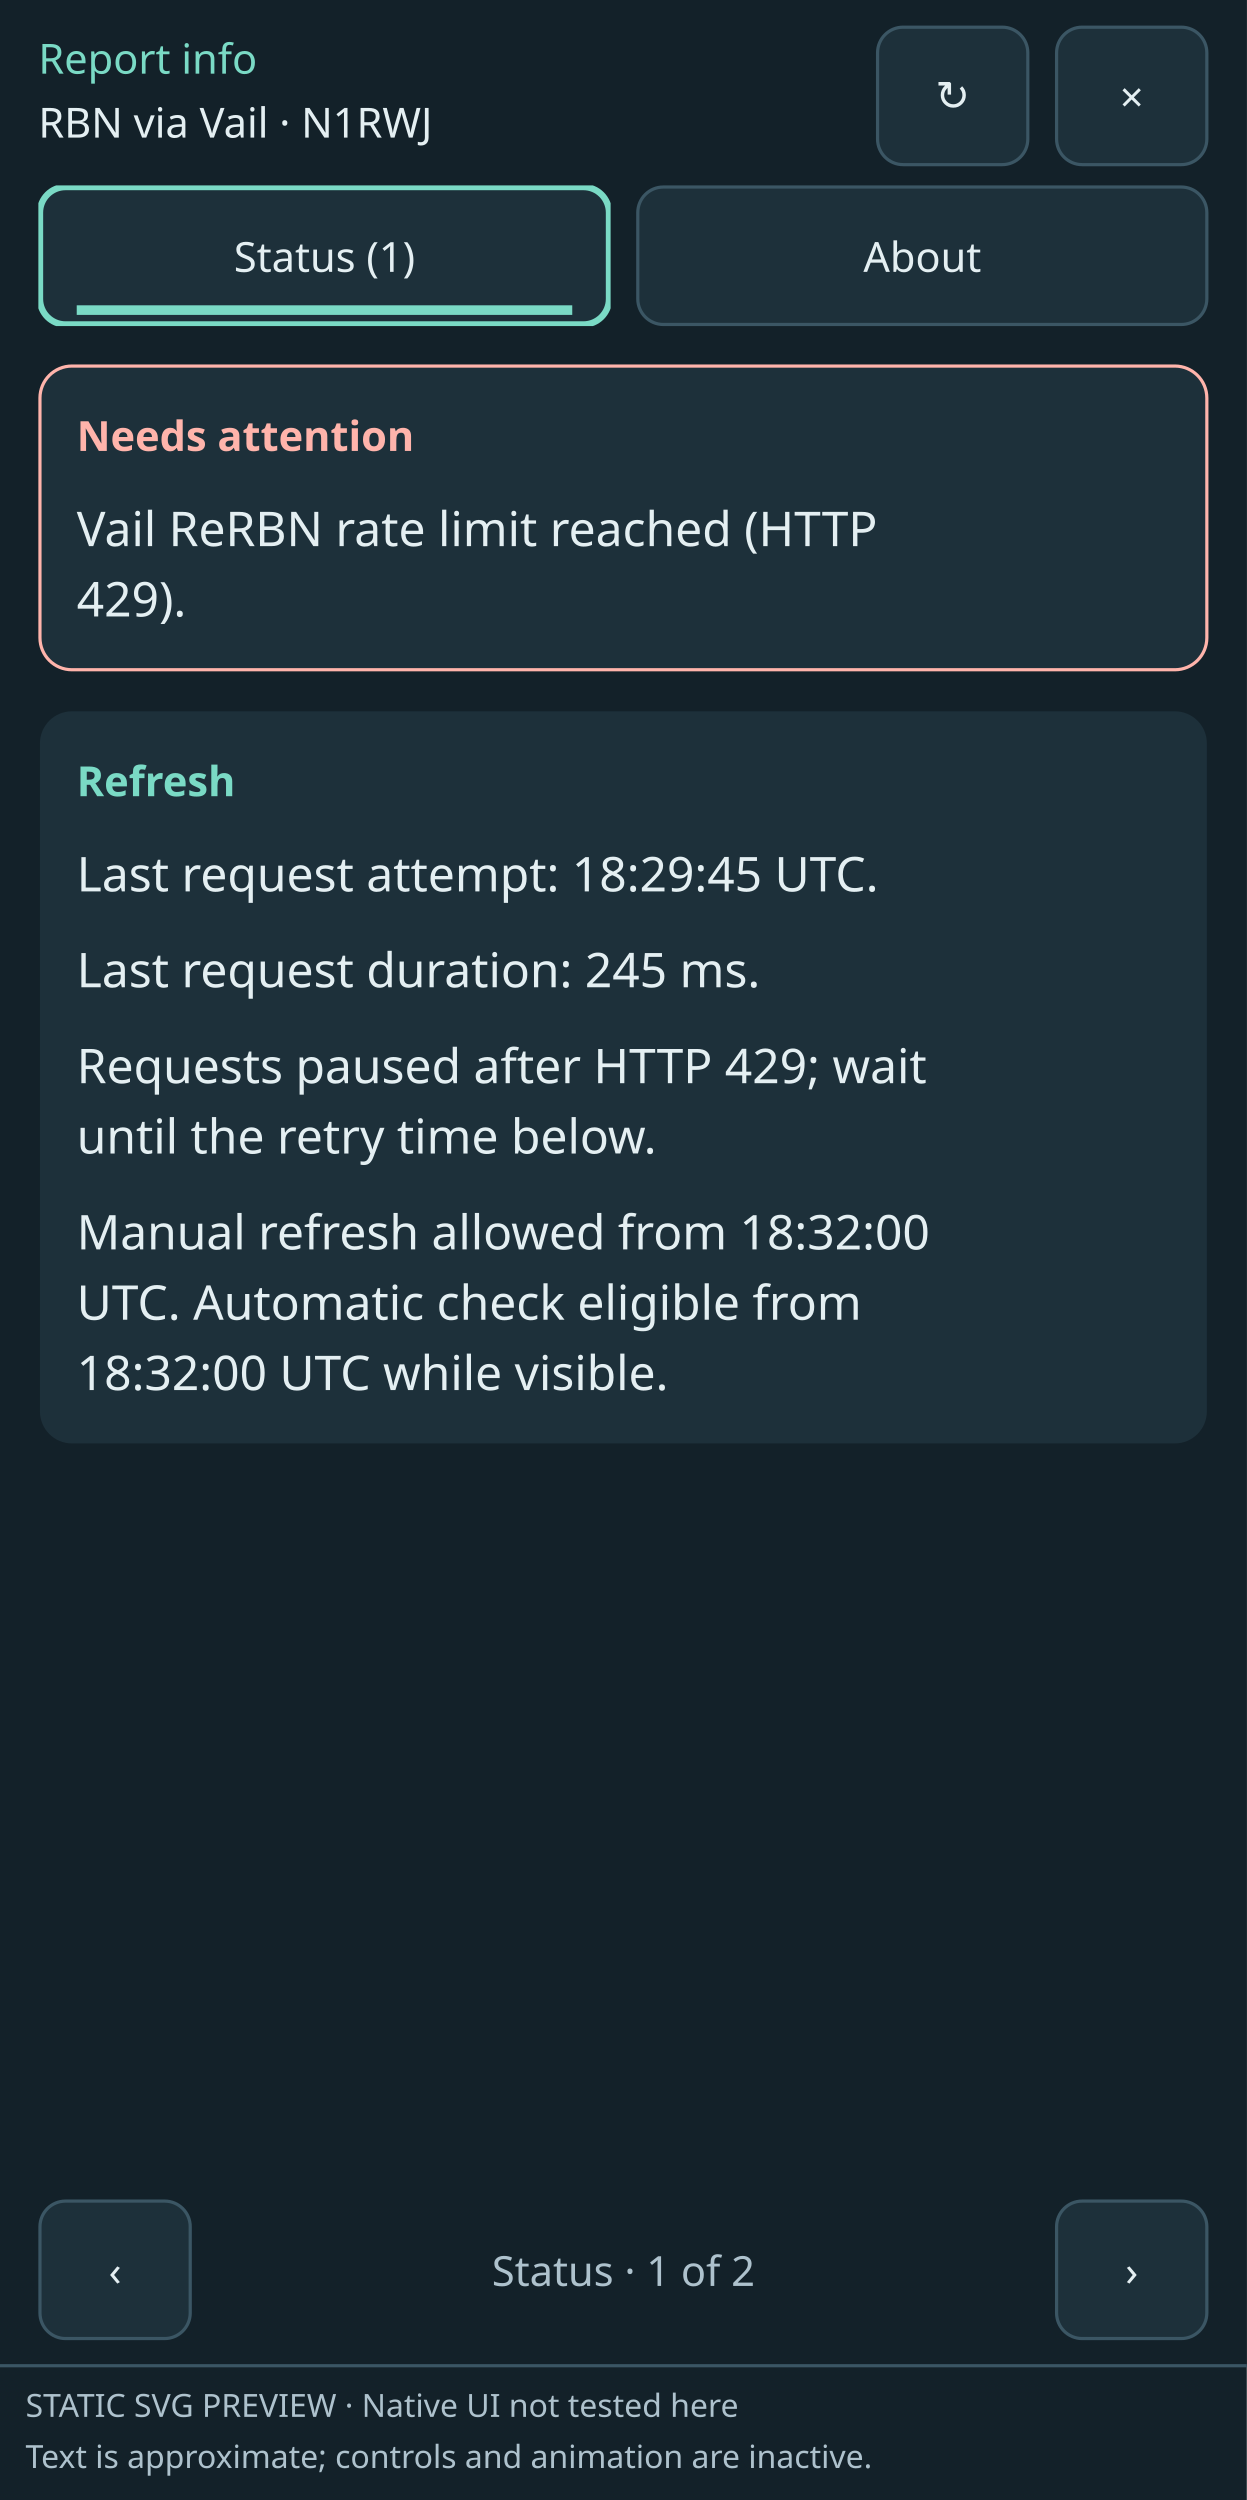
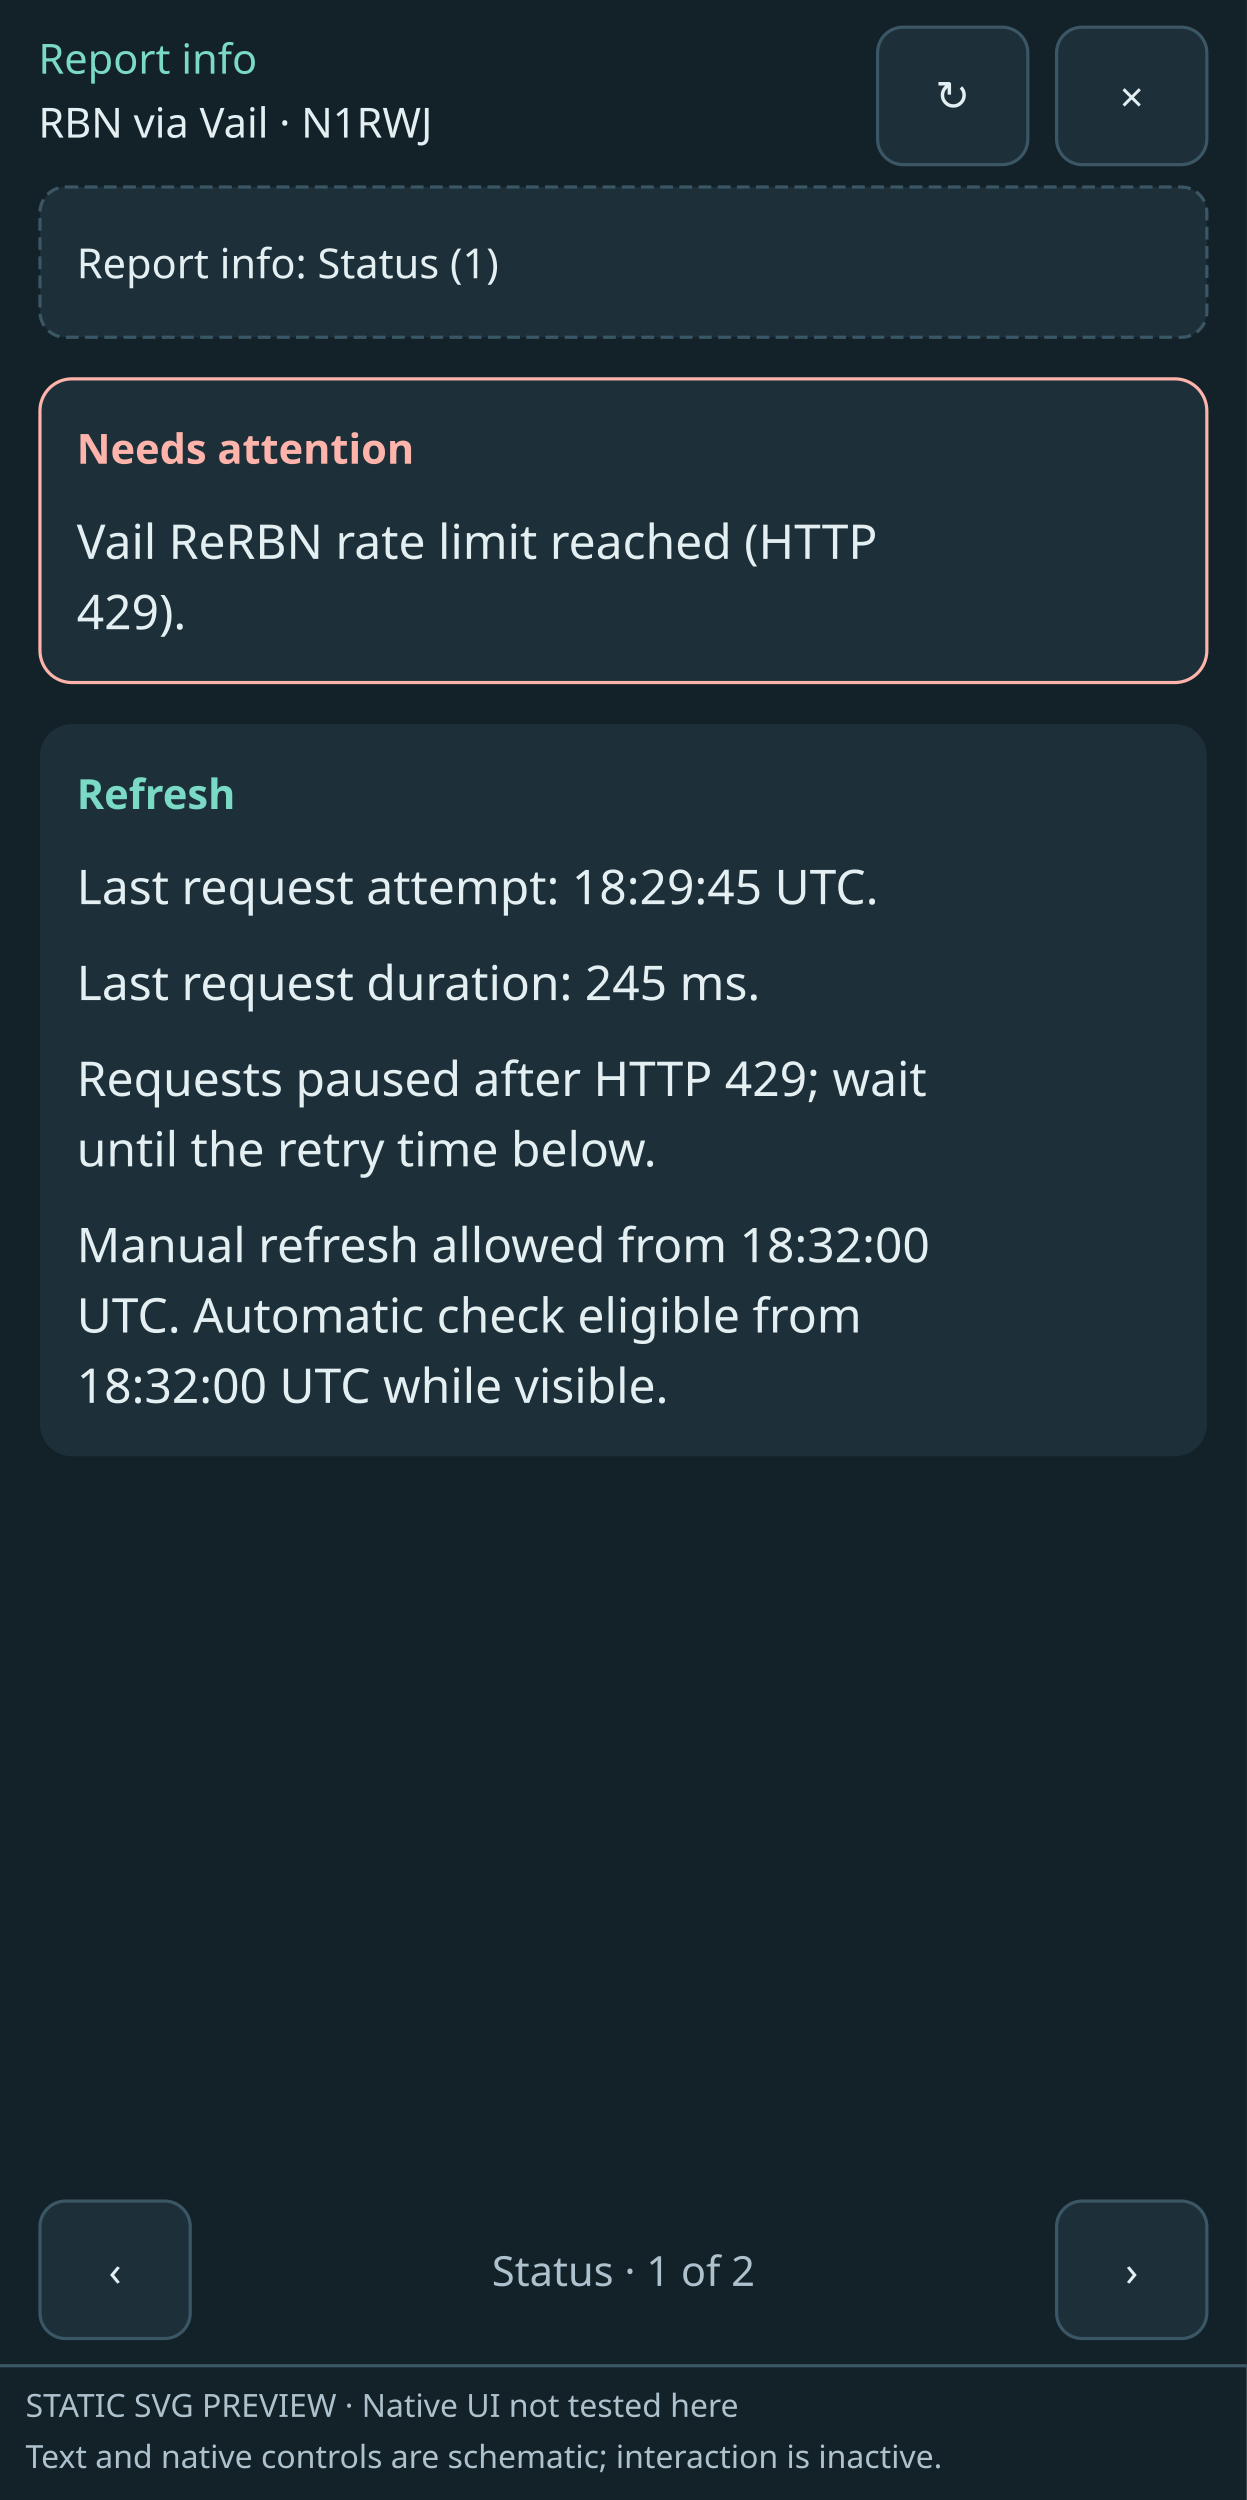
<svg xmlns="http://www.w3.org/2000/svg" width="390" height="782" viewBox="0 0 390 782" role="img" aria-label="RBN static scene preview, not native app acceptance">
  <rect width="100%" height="100%" fill="#132129" />
  <svg aria-hidden="true" width="390" height="740" viewBox="0 0 390 740">
    <g transform="translate(0 0) rotate(0 195 370)" opacity="1">
      <defs>
        <clipPath id="preview-layer-0-bounds">
          <rect width="390" height="740" />
        </clipPath>
      </defs>
      <g clip-path="url(#preview-layer-0-bounds)">
        <svg aria-hidden="true" width="390" height="740" viewBox="0 0 390 740" preserveAspectRatio="none">
          <rect width="390" height="740" fill="#132129" />
        </svg>
      </g>
    </g>
    <g transform="translate(12 8) rotate(0 127 10)" opacity="1">
      <defs>
        <clipPath id="preview-layer-1-bounds">
          <rect width="254" height="20" />
        </clipPath>
      </defs>
      <g clip-path="url(#preview-layer-1-bounds)">
        <text x="0" y="10" dominant-baseline="central" text-anchor="start" font-family="sans-serif" font-size="13" font-weight="400" letter-spacing="0" fill="#7adac5">Report info</text>
      </g>
    </g>
    <g transform="translate(12 28) rotate(0 127 10)" opacity="1">
      <defs>
        <clipPath id="preview-layer-2-bounds">
          <rect width="254" height="20" />
        </clipPath>
      </defs>
      <g clip-path="url(#preview-layer-2-bounds)">
        <text x="0" y="10" dominant-baseline="central" text-anchor="start" font-family="sans-serif" font-size="13" font-weight="400" letter-spacing="0" fill="#e4eff2">RBN via Vail · N1RWJ</text>
      </g>
    </g>
    <g transform="translate(274 8) rotate(0 24 22)" opacity="1">
      <defs>
        <clipPath id="preview-layer-3-bounds">
          <rect width="48" height="44" />
        </clipPath>
      </defs>
      <g clip-path="url(#preview-layer-3-bounds)">
        <svg aria-hidden="true" width="48" height="44" viewBox="0 0 48 44" preserveAspectRatio="none">
          <rect x=".5" y=".5" width="47" height="43" rx="8" fill="#1d303a" stroke="#3b5664" stroke-width="1" />
        </svg>
      </g>
    </g>
    <g transform="translate(282 20) rotate(0 16 10)" opacity="1">
      <defs>
        <clipPath id="preview-layer-4-bounds">
          <rect width="32" height="20" />
        </clipPath>
      </defs>
      <g clip-path="url(#preview-layer-4-bounds)">
        <text x="16" y="10" dominant-baseline="central" text-anchor="middle" font-family="sans-serif" font-size="13" font-weight="400" letter-spacing="0" fill="#e4eff2">↻</text>
      </g>
    </g>
    <g transform="translate(330 8) rotate(0 24 22)" opacity="1">
      <defs>
        <clipPath id="preview-layer-5-bounds">
          <rect width="48" height="44" />
        </clipPath>
      </defs>
      <g clip-path="url(#preview-layer-5-bounds)">
        <svg aria-hidden="true" width="48" height="44" viewBox="0 0 48 44" preserveAspectRatio="none">
          <rect x=".5" y=".5" width="47" height="43" rx="8" fill="#1d303a" stroke="#3b5664" stroke-width="1" />
        </svg>
      </g>
    </g>
    <g transform="translate(338 20) rotate(0 16 10)" opacity="1">
      <defs>
        <clipPath id="preview-layer-6-bounds">
          <rect width="32" height="20" />
        </clipPath>
      </defs>
      <g clip-path="url(#preview-layer-6-bounds)">
        <text x="16" y="10" dominant-baseline="central" text-anchor="middle" font-family="sans-serif" font-size="13" font-weight="400" letter-spacing="0" fill="#e4eff2">×</text>
      </g>
    </g>
-     <g transform="translate(12 58) rotate(0 89.5 22)" opacity="1">
+     <g transform="translate(12 118) rotate(0 183 48)" opacity="1">
      <defs>
        <clipPath id="preview-layer-7-bounds">
-           <rect width="179" height="44" />
+           <rect width="366" height="96" />
        </clipPath>
      </defs>
      <g clip-path="url(#preview-layer-7-bounds)">
-         <svg aria-hidden="true" width="179" height="44" viewBox="0 0 179 44" preserveAspectRatio="none">
-           <rect x=".5" y=".5" width="178" height="43" rx="8" fill="#1d303a" stroke="#7adac5" stroke-width="2" />
-           <path d="M12 39H167" stroke="#7adac5" stroke-width="3" />
-         </svg>
-       </g>
-     </g>
-     <g transform="translate(20 70) rotate(0 81.5 10)" opacity="1">
-       <defs>
-         <clipPath id="preview-layer-8-bounds">
-           <rect width="163" height="20" />
-         </clipPath>
-       </defs>
-       <g clip-path="url(#preview-layer-8-bounds)">
-         <text x="81.5" y="10" dominant-baseline="central" text-anchor="middle" font-family="sans-serif" font-size="13" font-weight="400" letter-spacing="0" fill="#e4eff2">Status (1)</text>
-       </g>
-     </g>
-     <g transform="translate(199 58) rotate(0 89.5 22)" opacity="1">
-       <defs>
-         <clipPath id="preview-layer-9-bounds">
-           <rect width="179" height="44" />
-         </clipPath>
-       </defs>
-       <g clip-path="url(#preview-layer-9-bounds)">
-         <svg aria-hidden="true" width="179" height="44" viewBox="0 0 179 44" preserveAspectRatio="none">
-           <rect x=".5" y=".5" width="178" height="43" rx="8" fill="#1d303a" stroke="#3b5664" stroke-width="1" />
-         </svg>
-       </g>
-     </g>
-     <g transform="translate(207 70) rotate(0 81.5 10)" opacity="1">
-       <defs>
-         <clipPath id="preview-layer-10-bounds">
-           <rect width="163" height="20" />
-         </clipPath>
-       </defs>
-       <g clip-path="url(#preview-layer-10-bounds)">
-         <text x="81.5" y="10" dominant-baseline="central" text-anchor="middle" font-family="sans-serif" font-size="13" font-weight="400" letter-spacing="0" fill="#e4eff2">About</text>
-       </g>
-     </g>
-     <g transform="translate(12 114) rotate(0 183 48)" opacity="1">
-       <defs>
-         <clipPath id="preview-layer-11-bounds">
-           <rect width="366" height="96" />
-         </clipPath>
-       </defs>
-       <g clip-path="url(#preview-layer-11-bounds)">
        <svg aria-hidden="true" width="366" height="96" viewBox="0 0 366 96" preserveAspectRatio="none">
          <rect x=".5" y=".5" width="365" height="95" rx="10" fill="#1d303a" stroke="#ffb4ab" />
        </svg>
      </g>
    </g>
-     <g transform="translate(24 126) rotate(0 171 10)" opacity="1">
+     <g transform="translate(24 130) rotate(0 171 10)" opacity="1">
+       <defs>
+         <clipPath id="preview-layer-8-bounds">
+           <rect width="342" height="20" />
+         </clipPath>
+       </defs>
+       <g clip-path="url(#preview-layer-8-bounds)">
+         <text x="0" y="10" dominant-baseline="central" text-anchor="start" font-family="sans-serif" font-size="13" font-weight="600" letter-spacing="0" fill="#ffb4ab">Needs attention</text>
+       </g>
+     </g>
+     <g transform="translate(24 158) rotate(0 171 11)" opacity="1">
+       <defs>
+         <clipPath id="preview-layer-9-bounds">
+           <rect width="342" height="22" />
+         </clipPath>
+       </defs>
+       <g clip-path="url(#preview-layer-9-bounds)">
+         <text x="0" y="11" dominant-baseline="central" text-anchor="start" font-family="sans-serif" font-size="15" font-weight="400" letter-spacing="0" fill="#e4eff2">Vail ReRBN rate limit reached (HTTP</text>
+       </g>
+     </g>
+     <g transform="translate(24 180) rotate(0 171 11)" opacity="1">
+       <defs>
+         <clipPath id="preview-layer-10-bounds">
+           <rect width="342" height="22" />
+         </clipPath>
+       </defs>
+       <g clip-path="url(#preview-layer-10-bounds)">
+         <text x="0" y="11" dominant-baseline="central" text-anchor="start" font-family="sans-serif" font-size="15" font-weight="400" letter-spacing="0" fill="#e4eff2">429).</text>
+       </g>
+     </g>
+     <g transform="translate(12 226) rotate(0 183 115)" opacity="1">
+       <defs>
+         <clipPath id="preview-layer-11-bounds">
+           <rect width="366" height="230" />
+         </clipPath>
+       </defs>
+       <g clip-path="url(#preview-layer-11-bounds)">
+         <svg aria-hidden="true" width="366" height="230" viewBox="0 0 366 230" preserveAspectRatio="none">
+           <rect x=".5" y=".5" width="365" height="229" rx="10" fill="#1d303a" />
+         </svg>
+       </g>
+     </g>
+     <g transform="translate(24 238) rotate(0 171 10)" opacity="1">
      <defs>
        <clipPath id="preview-layer-12-bounds">
          <rect width="342" height="20" />
        </clipPath>
      </defs>
      <g clip-path="url(#preview-layer-12-bounds)">
-         <text x="0" y="10" dominant-baseline="central" text-anchor="start" font-family="sans-serif" font-size="13" font-weight="600" letter-spacing="0" fill="#ffb4ab">Needs attention</text>
-       </g>
-     </g>
-     <g transform="translate(24 154) rotate(0 171 11)" opacity="1">
+         <text x="0" y="10" dominant-baseline="central" text-anchor="start" font-family="sans-serif" font-size="13" font-weight="600" letter-spacing="0" fill="#7adac5">Refresh</text>
+       </g>
+     </g>
+     <g transform="translate(24 266) rotate(0 171 11)" opacity="1">
      <defs>
        <clipPath id="preview-layer-13-bounds">
          <rect width="342" height="22" />
        </clipPath>
      </defs>
      <g clip-path="url(#preview-layer-13-bounds)">
-         <text x="0" y="11" dominant-baseline="central" text-anchor="start" font-family="sans-serif" font-size="15" font-weight="400" letter-spacing="0" fill="#e4eff2">Vail ReRBN rate limit reached (HTTP</text>
-       </g>
-     </g>
-     <g transform="translate(24 176) rotate(0 171 11)" opacity="1">
+         <text x="0" y="11" dominant-baseline="central" text-anchor="start" font-family="sans-serif" font-size="15" font-weight="400" letter-spacing="0" fill="#e4eff2">Last request attempt: 18:29:45 UTC.</text>
+       </g>
+     </g>
+     <g transform="translate(24 296) rotate(0 171 11)" opacity="1">
      <defs>
        <clipPath id="preview-layer-14-bounds">
          <rect width="342" height="22" />
        </clipPath>
      </defs>
      <g clip-path="url(#preview-layer-14-bounds)">
-         <text x="0" y="11" dominant-baseline="central" text-anchor="start" font-family="sans-serif" font-size="15" font-weight="400" letter-spacing="0" fill="#e4eff2">429).</text>
-       </g>
-     </g>
-     <g transform="translate(12 222) rotate(0 183 115)" opacity="1">
+         <text x="0" y="11" dominant-baseline="central" text-anchor="start" font-family="sans-serif" font-size="15" font-weight="400" letter-spacing="0" fill="#e4eff2">Last request duration: 245 ms.</text>
+       </g>
+     </g>
+     <g transform="translate(24 326) rotate(0 171 11)" opacity="1">
      <defs>
        <clipPath id="preview-layer-15-bounds">
-           <rect width="366" height="230" />
+           <rect width="342" height="22" />
        </clipPath>
      </defs>
      <g clip-path="url(#preview-layer-15-bounds)">
-         <svg aria-hidden="true" width="366" height="230" viewBox="0 0 366 230" preserveAspectRatio="none">
-           <rect x=".5" y=".5" width="365" height="229" rx="10" fill="#1d303a" />
-         </svg>
-       </g>
-     </g>
-     <g transform="translate(24 234) rotate(0 171 10)" opacity="1">
+         <text x="0" y="11" dominant-baseline="central" text-anchor="start" font-family="sans-serif" font-size="15" font-weight="400" letter-spacing="0" fill="#e4eff2">Requests paused after HTTP 429; wait</text>
+       </g>
+     </g>
+     <g transform="translate(24 348) rotate(0 171 11)" opacity="1">
      <defs>
        <clipPath id="preview-layer-16-bounds">
-           <rect width="342" height="20" />
+           <rect width="342" height="22" />
        </clipPath>
      </defs>
      <g clip-path="url(#preview-layer-16-bounds)">
-         <text x="0" y="10" dominant-baseline="central" text-anchor="start" font-family="sans-serif" font-size="13" font-weight="600" letter-spacing="0" fill="#7adac5">Refresh</text>
-       </g>
-     </g>
-     <g transform="translate(24 262) rotate(0 171 11)" opacity="1">
+         <text x="0" y="11" dominant-baseline="central" text-anchor="start" font-family="sans-serif" font-size="15" font-weight="400" letter-spacing="0" fill="#e4eff2">until the retry time below.</text>
+       </g>
+     </g>
+     <g transform="translate(24 378) rotate(0 171 11)" opacity="1">
      <defs>
        <clipPath id="preview-layer-17-bounds">
          <rect width="342" height="22" />
        </clipPath>
      </defs>
      <g clip-path="url(#preview-layer-17-bounds)">
-         <text x="0" y="11" dominant-baseline="central" text-anchor="start" font-family="sans-serif" font-size="15" font-weight="400" letter-spacing="0" fill="#e4eff2">Last request attempt: 18:29:45 UTC.</text>
-       </g>
-     </g>
-     <g transform="translate(24 292) rotate(0 171 11)" opacity="1">
+         <text x="0" y="11" dominant-baseline="central" text-anchor="start" font-family="sans-serif" font-size="15" font-weight="400" letter-spacing="0" fill="#e4eff2">Manual refresh allowed from 18:32:00</text>
+       </g>
+     </g>
+     <g transform="translate(24 400) rotate(0 171 11)" opacity="1">
      <defs>
        <clipPath id="preview-layer-18-bounds">
          <rect width="342" height="22" />
        </clipPath>
      </defs>
      <g clip-path="url(#preview-layer-18-bounds)">
-         <text x="0" y="11" dominant-baseline="central" text-anchor="start" font-family="sans-serif" font-size="15" font-weight="400" letter-spacing="0" fill="#e4eff2">Last request duration: 245 ms.</text>
-       </g>
-     </g>
-     <g transform="translate(24 322) rotate(0 171 11)" opacity="1">
+         <text x="0" y="11" dominant-baseline="central" text-anchor="start" font-family="sans-serif" font-size="15" font-weight="400" letter-spacing="0" fill="#e4eff2">UTC. Automatic check eligible from</text>
+       </g>
+     </g>
+     <g transform="translate(24 422) rotate(0 171 11)" opacity="1">
      <defs>
        <clipPath id="preview-layer-19-bounds">
          <rect width="342" height="22" />
        </clipPath>
      </defs>
      <g clip-path="url(#preview-layer-19-bounds)">
-         <text x="0" y="11" dominant-baseline="central" text-anchor="start" font-family="sans-serif" font-size="15" font-weight="400" letter-spacing="0" fill="#e4eff2">Requests paused after HTTP 429; wait</text>
-       </g>
-     </g>
-     <g transform="translate(24 344) rotate(0 171 11)" opacity="1">
+         <text x="0" y="11" dominant-baseline="central" text-anchor="start" font-family="sans-serif" font-size="15" font-weight="400" letter-spacing="0" fill="#e4eff2">18:32:00 UTC while visible.</text>
+       </g>
+     </g>
+     <g transform="translate(12 688) rotate(0 24 22)" opacity="1">
      <defs>
        <clipPath id="preview-layer-20-bounds">
-           <rect width="342" height="22" />
+           <rect width="48" height="44" />
        </clipPath>
      </defs>
      <g clip-path="url(#preview-layer-20-bounds)">
-         <text x="0" y="11" dominant-baseline="central" text-anchor="start" font-family="sans-serif" font-size="15" font-weight="400" letter-spacing="0" fill="#e4eff2">until the retry time below.</text>
-       </g>
-     </g>
-     <g transform="translate(24 374) rotate(0 171 11)" opacity="1">
+         <svg aria-hidden="true" width="48" height="44" viewBox="0 0 48 44" preserveAspectRatio="none">
+           <rect x=".5" y=".5" width="47" height="43" rx="8" fill="#1d303a" stroke="#3b5664" stroke-width="1" />
+         </svg>
+       </g>
+     </g>
+     <g transform="translate(20 700) rotate(0 16 10)" opacity="1">
      <defs>
        <clipPath id="preview-layer-21-bounds">
-           <rect width="342" height="22" />
+           <rect width="32" height="20" />
        </clipPath>
      </defs>
      <g clip-path="url(#preview-layer-21-bounds)">
-         <text x="0" y="11" dominant-baseline="central" text-anchor="start" font-family="sans-serif" font-size="15" font-weight="400" letter-spacing="0" fill="#e4eff2">Manual refresh allowed from 18:32:00</text>
-       </g>
-     </g>
-     <g transform="translate(24 396) rotate(0 171 11)" opacity="1">
+         <text x="16" y="10" dominant-baseline="central" text-anchor="middle" font-family="sans-serif" font-size="13" font-weight="400" letter-spacing="0" fill="#e4eff2">‹</text>
+       </g>
+     </g>
+     <g transform="translate(330 688) rotate(0 24 22)" opacity="1">
      <defs>
        <clipPath id="preview-layer-22-bounds">
-           <rect width="342" height="22" />
+           <rect width="48" height="44" />
        </clipPath>
      </defs>
      <g clip-path="url(#preview-layer-22-bounds)">
-         <text x="0" y="11" dominant-baseline="central" text-anchor="start" font-family="sans-serif" font-size="15" font-weight="400" letter-spacing="0" fill="#e4eff2">UTC. Automatic check eligible from</text>
-       </g>
-     </g>
-     <g transform="translate(24 418) rotate(0 171 11)" opacity="1">
+         <svg aria-hidden="true" width="48" height="44" viewBox="0 0 48 44" preserveAspectRatio="none">
+           <rect x=".5" y=".5" width="47" height="43" rx="8" fill="#1d303a" stroke="#3b5664" stroke-width="1" />
+         </svg>
+       </g>
+     </g>
+     <g transform="translate(338 700) rotate(0 16 10)" opacity="1">
      <defs>
        <clipPath id="preview-layer-23-bounds">
-           <rect width="342" height="22" />
+           <rect width="32" height="20" />
        </clipPath>
      </defs>
      <g clip-path="url(#preview-layer-23-bounds)">
-         <text x="0" y="11" dominant-baseline="central" text-anchor="start" font-family="sans-serif" font-size="15" font-weight="400" letter-spacing="0" fill="#e4eff2">18:32:00 UTC while visible.</text>
-       </g>
-     </g>
-     <g transform="translate(12 688) rotate(0 24 22)" opacity="1">
+         <text x="16" y="10" dominant-baseline="central" text-anchor="middle" font-family="sans-serif" font-size="13" font-weight="400" letter-spacing="0" fill="#e4eff2">›</text>
+       </g>
+     </g>
+     <g transform="translate(68 700) rotate(0 127 10)" opacity="1">
      <defs>
        <clipPath id="preview-layer-24-bounds">
-           <rect width="48" height="44" />
+           <rect width="254" height="20" />
        </clipPath>
      </defs>
      <g clip-path="url(#preview-layer-24-bounds)">
-         <svg aria-hidden="true" width="48" height="44" viewBox="0 0 48 44" preserveAspectRatio="none">
-           <rect x=".5" y=".5" width="47" height="43" rx="8" fill="#1d303a" stroke="#3b5664" stroke-width="1" />
-         </svg>
-       </g>
-     </g>
-     <g transform="translate(20 700) rotate(0 16 10)" opacity="1">
-       <defs>
-         <clipPath id="preview-layer-25-bounds">
-           <rect width="32" height="20" />
-         </clipPath>
-       </defs>
-       <g clip-path="url(#preview-layer-25-bounds)">
-         <text x="16" y="10" dominant-baseline="central" text-anchor="middle" font-family="sans-serif" font-size="13" font-weight="400" letter-spacing="0" fill="#e4eff2">‹</text>
-       </g>
-     </g>
-     <g transform="translate(330 688) rotate(0 24 22)" opacity="1">
-       <defs>
-         <clipPath id="preview-layer-26-bounds">
-           <rect width="48" height="44" />
-         </clipPath>
-       </defs>
-       <g clip-path="url(#preview-layer-26-bounds)">
-         <svg aria-hidden="true" width="48" height="44" viewBox="0 0 48 44" preserveAspectRatio="none">
-           <rect x=".5" y=".5" width="47" height="43" rx="8" fill="#1d303a" stroke="#3b5664" stroke-width="1" />
-         </svg>
-       </g>
-     </g>
-     <g transform="translate(338 700) rotate(0 16 10)" opacity="1">
-       <defs>
-         <clipPath id="preview-layer-27-bounds">
-           <rect width="32" height="20" />
-         </clipPath>
-       </defs>
-       <g clip-path="url(#preview-layer-27-bounds)">
-         <text x="16" y="10" dominant-baseline="central" text-anchor="middle" font-family="sans-serif" font-size="13" font-weight="400" letter-spacing="0" fill="#e4eff2">›</text>
-       </g>
-     </g>
-     <g transform="translate(68 700) rotate(0 127 10)" opacity="1">
-       <defs>
-         <clipPath id="preview-layer-28-bounds">
-           <rect width="254" height="20" />
-         </clipPath>
-       </defs>
-       <g clip-path="url(#preview-layer-28-bounds)">
        <text x="127" y="10" dominant-baseline="central" text-anchor="middle" font-family="sans-serif" font-size="13" font-weight="400" letter-spacing="0" fill="#aec2cd">Status · 1 of 2</text>
      </g>
+     </g>
+     <g transform="translate(12 58)">
+       <defs>
+         <clipPath id="preview-control-2">
+           <rect width="366" height="48" />
+         </clipPath>
+       </defs>
+       <rect x=".5" y=".5" width="365" height="47" rx="8" fill="#1d303a" stroke="#3b5664" stroke-dasharray="4 2" />
+       <text x="12" y="24" dominant-baseline="central" font-family="sans-serif" font-size="13" fill="#e4eff2" clip-path="url(#preview-control-2)">Report info: Status (1)</text>
    </g>
  </svg>
  <path d="M0 740H390" stroke="#3b5664" />
  <text x="8" y="756" font-family="sans-serif" font-size="10" fill="#aec2cd">STATIC SVG PREVIEW · Native UI not tested here</text>
-   <text x="8" y="772" font-family="sans-serif" font-size="10" fill="#aec2cd">Text is approximate; controls and animation are inactive.</text>
+   <text x="8" y="772" font-family="sans-serif" font-size="10" fill="#aec2cd">Text and native controls are schematic; interaction is inactive.</text>
</svg>
